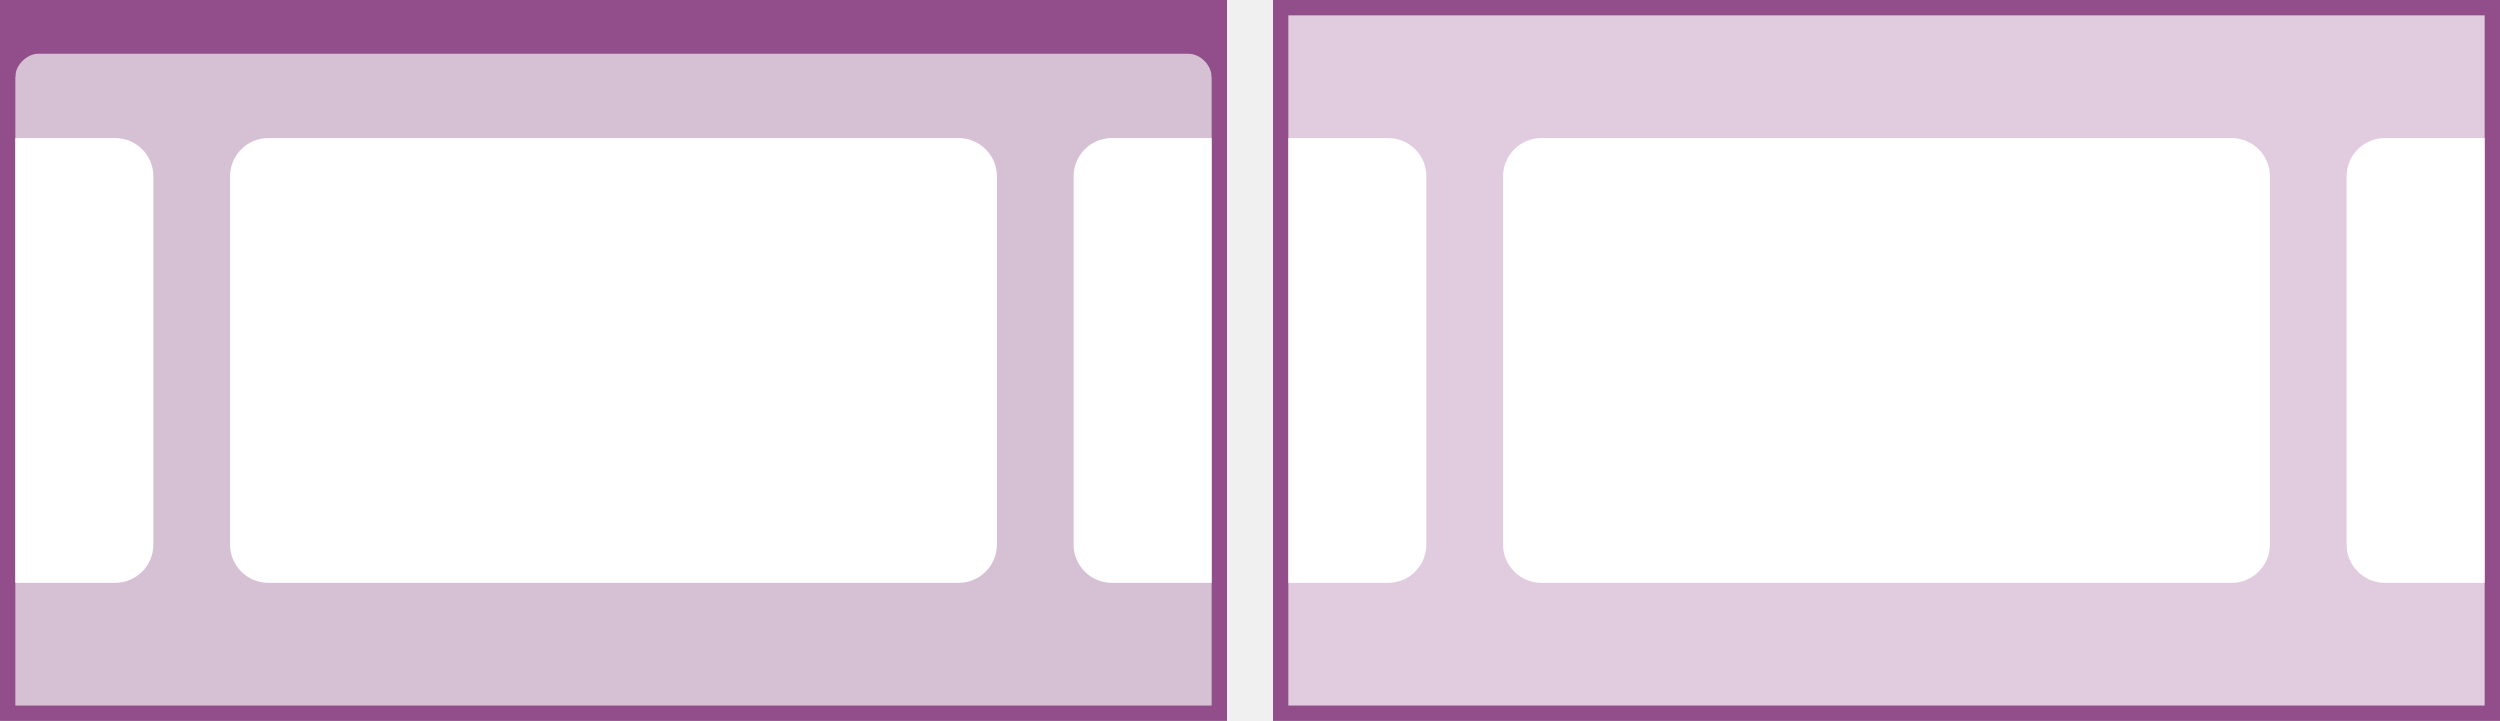
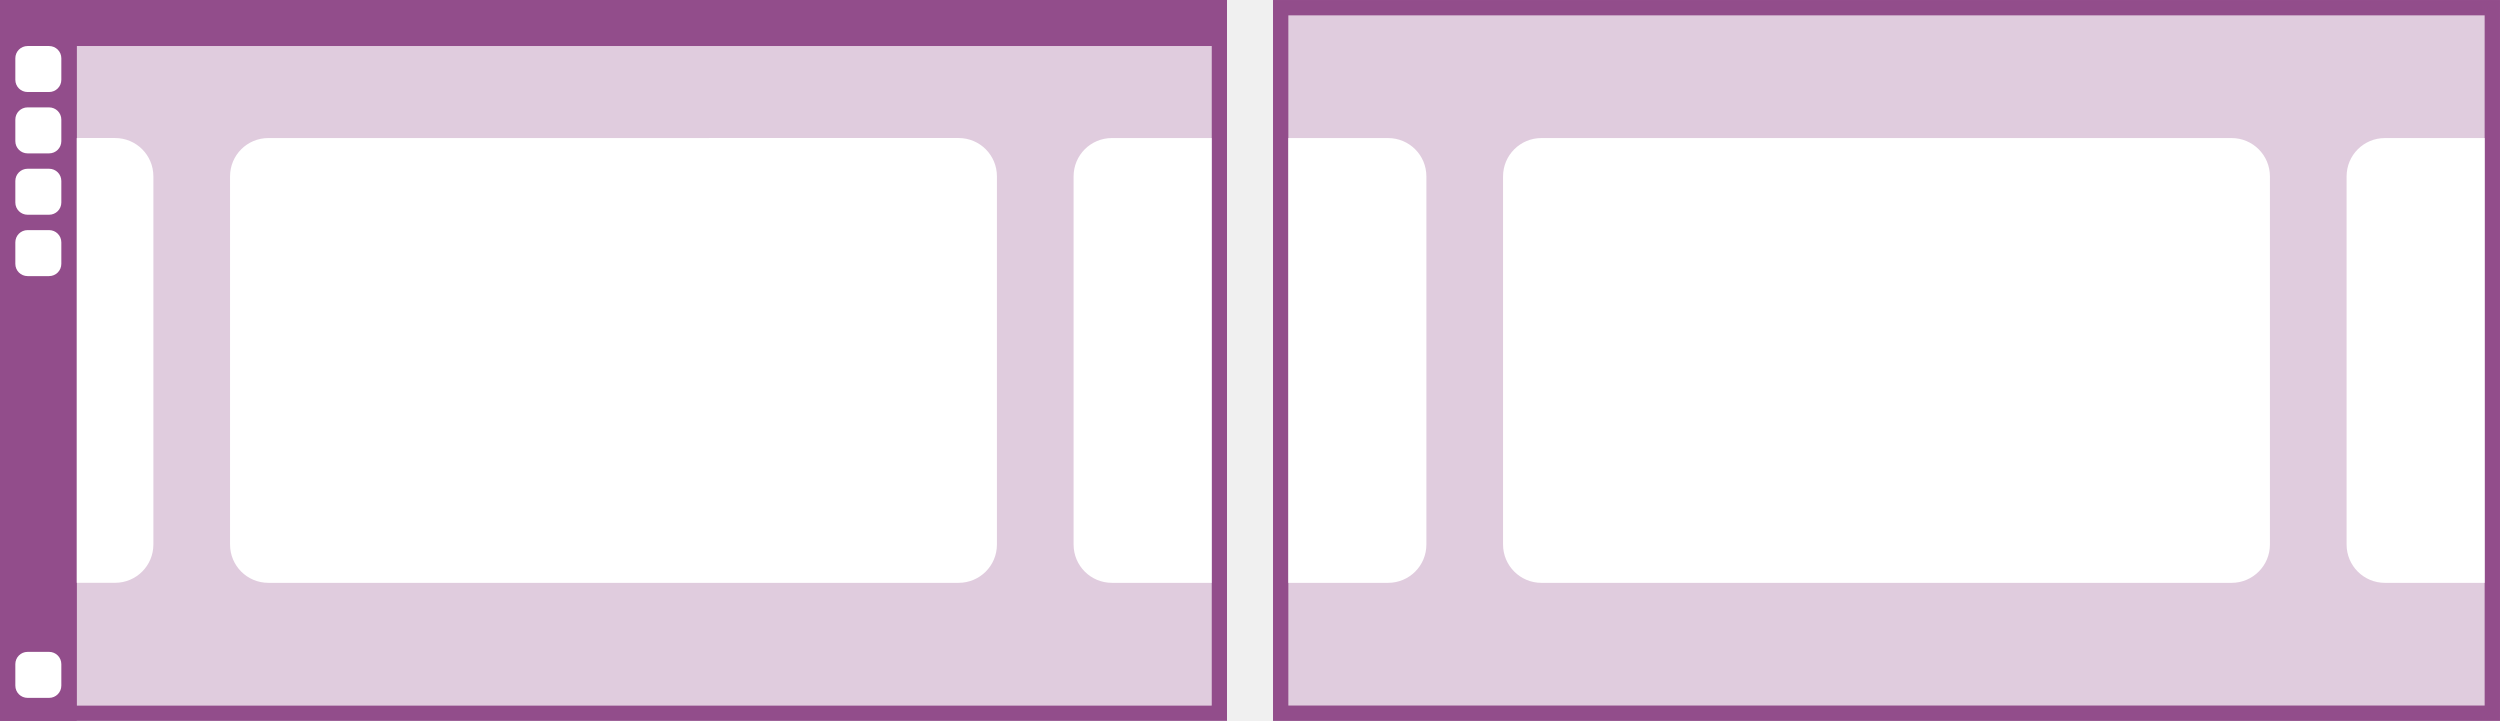
<svg xmlns="http://www.w3.org/2000/svg" width="326" height="94" viewBox="0 0 86.255 24.871" version="1.1" id="svg29">
  <defs id="defs5">
    <clipPath clipPathUnits="userSpaceOnUse" id="a">
      <path style="opacity:1;vector-effect:none;fill:#ed333b;fill-opacity:1;stroke:none;stroke-width:2;stroke-linecap:butt;stroke-linejoin:miter;stroke-miterlimit:4;stroke-dasharray:none;stroke-dashoffset:0;stroke-opacity:1;marker:none" d="m 1448,-3870.014 h 127 v 73 h -127 z" id="path2" />
    </clipPath>
  </defs>
-   <path style="display:inline;opacity:0.287;vector-effect:none;fill:#924d8b;fill-opacity:1;stroke:#924d8b;stroke-width:0.794;stroke-linecap:butt;stroke-linejoin:miter;stroke-miterlimit:4;stroke-dasharray:none;stroke-dashoffset:0;stroke-opacity:1;marker:none;marker-start:none;marker-mid:none;marker-end:none;paint-order:normal" d="M 0.397,0.397 H 41.937 V 24.475 H 0.397 Z" id="path100" />
-   <path style="display:inline;vector-effect:none;fill:none;fill-opacity:1;stroke:#924d8b;stroke-width:0.529;stroke-linecap:butt;stroke-linejoin:miter;stroke-miterlimit:4;stroke-dasharray:none;stroke-dashoffset:0;stroke-opacity:1;marker:none" d="M 0.265,0.265 H 42.069 V 24.607 H 0.265 Z" id="path98" />
-   <path d="M -1.1702128e-4,0 V 2.648 H 0.528 c 0,-0.397 0.395,-0.794 0.793,-0.794 h 39.675 c 0.444,0 0.807,0.424 0.807,0.794 l 0.51,-0.002 0.02,-2.646 z" style="color:#000000;font-style:normal;font-variant:normal;font-weight:400;font-stretch:normal;font-size:medium;line-height:normal;font-family:sans-serif;font-variant-ligatures:normal;font-variant-position:normal;font-variant-caps:normal;font-variant-numeric:normal;font-variant-alternates:normal;font-feature-settings:normal;text-indent:0;text-align:start;text-decoration:none;text-decoration-line:none;text-decoration-style:solid;text-decoration-color:#000000;letter-spacing:normal;word-spacing:normal;text-transform:none;writing-mode:lr-tb;direction:ltr;text-orientation:mixed;dominant-baseline:auto;baseline-shift:baseline;text-anchor:start;white-space:normal;shape-padding:0;clip-rule:nonzero;display:inline;overflow:visible;visibility:visible;isolation:auto;mix-blend-mode:normal;color-interpolation:sRGB;color-interpolation-filters:linearRGB;solid-color:#000000;solid-opacity:1;vector-effect:none;fill:#924d8b;fill-opacity:1;fill-rule:nonzero;stroke:none;stroke-width:0.529;stroke-linecap:butt;stroke-linejoin:miter;stroke-miterlimit:4;stroke-dasharray:none;stroke-dashoffset:0;stroke-opacity:1;marker:none;color-rendering:auto;image-rendering:auto;shape-rendering:auto;text-rendering:auto;enable-background:accumulate" id="path114" />
  <rect y="0.265" x="44.186" height="24.342" width="41.804" style="vector-effect:none;fill:#ffffff;fill-opacity:1;stroke:#924d8b;stroke-width:0.529;stroke-linecap:butt;stroke-linejoin:miter;stroke-miterlimit:4;stroke-dasharray:none;stroke-dashoffset:0;stroke-opacity:1;marker:none" id="rect67" />
  <path style="display:inline;opacity:0.287;vector-effect:none;fill:#924d8b;fill-opacity:1;stroke:#924d8b;stroke-width:0.794;stroke-linecap:butt;stroke-linejoin:miter;stroke-miterlimit:4;stroke-dasharray:none;stroke-dashoffset:0;stroke-opacity:1;marker:none;marker-start:none;marker-mid:none;marker-end:none;paint-order:normal" d="M 44.318,0.397 H 85.858 V 24.475 H 44.318 Z" id="path3092" />
-   <rect style="opacity:1;fill:#ffffff;fill-opacity:1;stroke:#ed333b;stroke-width:0;stroke-linecap:round;stroke-miterlimit:4;stroke-dasharray:none" id="rect4017" width="26.459" height="15.346" x="7.937" y="4.763" rx="1.323" ry="1.323" />
-   <path id="rect4019" style="opacity:1;fill:#ffffff;stroke:#ed333b;stroke-width:0;stroke-linecap:round" d="M 38.365,4.763 H 41.804 V 20.109 h -3.44 c -0.733,0 -1.323,-0.59 -1.323,-1.323 V 6.086 c 0,-0.733 0.59,-1.323 1.323,-1.323 z" />
-   <path id="path4221" style="opacity:1;fill:#ffffff;stroke:#ed333b;stroke-width:0;stroke-linecap:round" d="M 3.969,4.763 H 0.529 V 20.109 H 3.969 c 0.733,0 1.323,-0.59 1.323,-1.323 V 6.086 c 0,-0.733 -0.59,-1.323 -1.323,-1.323 z" />
  <g id="g4804" transform="translate(43.92115,-0.5285854)">
    <rect style="opacity:1;fill:#ffffff;fill-opacity:1;stroke:#ed333b;stroke-width:0;stroke-linecap:round;stroke-miterlimit:4;stroke-dasharray:none" id="rect4795" width="26.459" height="15.346" x="7.937" y="5.292" rx="1.323" ry="1.323" />
    <path id="path4797" style="opacity:1;fill:#ffffff;stroke:#ed333b;stroke-width:0;stroke-linecap:round" d="M 38.365,5.292 H 41.804 V 20.638 h -3.44 c -0.733,0 -1.323,-0.59 -1.323,-1.323 V 6.615 c 0,-0.733 0.59,-1.323 1.323,-1.323 z" />
    <path id="path4799" style="opacity:1;fill:#ffffff;stroke:#ed333b;stroke-width:0;stroke-linecap:round" d="M 3.969,5.292 H 0.529 V 20.638 H 3.969 c 0.733,0 1.323,-0.59 1.323,-1.323 V 6.615 c 0,-0.733 -0.59,-1.323 -1.323,-1.323 z" />
  </g>
+   <rect style="fill:#924d8b;fill-opacity:1;stroke:none;stroke-width:0.287;stroke-opacity:1" id="rect4752" width="42.334" height="24.871" x="-0" y="-3.5527137e-15" ry="0" />
+   <rect style="fill:#ffffff;fill-opacity:1;stroke:none;stroke-width:0.398;stroke-opacity:1" id="rect5232" width="39.159" height="22.754" x="2.646" y="1.588" />
+   <rect style="opacity:0.287;fill:#924d8b;fill-opacity:1;stroke:none;stroke-width:0.398;stroke-opacity:1" id="rect5232-3" width="39.159" height="22.754" x="2.646" y="1.588" />
+   <path id="rect4017" style="fill:#ffffff;fill-opacity:1;stroke:#ed333b;stroke-width:0;stroke-linecap:round;stroke-miterlimit:4;stroke-dasharray:none" d="M 0.529,4.763 V 20.108 H 3.969 c 0.733,0 1.323,-0.59 1.323,-1.323 V 6.085 c 0,-0.733 -0.59,-1.323 -1.323,-1.323 z m 8.731,0 c -0.733,0 -1.323,0.59 -1.323,1.323 V 18.786 c 0,0.733 0.59,1.323 1.323,1.323 H 33.073 c 0.733,0 1.323,-0.59 1.323,-1.323 V 6.085 c 0,-0.733 -0.59,-1.323 -1.323,-1.323 z m 29.104,0 c -0.733,0 -1.323,0.59 -1.323,1.323 V 18.786 c 0,0.733 0.59,1.323 1.323,1.323 h 3.44 V 4.763 Z" />
+   <rect style="fill:#924d8b;fill-opacity:1;stroke:none;stroke-width:0.263;stroke-opacity:1" id="rect5358" width="2.646" height="24.871" x="-0" y="-3.5527137e-15" />
+   <path id="rect2863-36-3" style="fill:#ffffff;fill-opacity:1;stroke-width:0.099" d="m 0.952,1.588 c -0.235,0 -0.423,0.189 -0.423,0.423 v 0.741 c 0,0.235 0.189,0.423 0.423,0.423 H 1.693 c 0.235,0 0.423,-0.189 0.423,-0.423 v -0.741 c 0,-0.235 -0.189,-0.423 -0.423,-0.423 z m 0,2.117 c -0.235,0 -0.423,0.189 -0.423,0.423 v 0.741 c 0,0.235 0.189,0.423 0.423,0.423 H 1.693 c 0.235,0 0.423,-0.189 0.423,-0.423 v -0.741 c 0,-0.235 -0.189,-0.423 -0.423,-0.423 z m 0,2.117 c -0.235,0 -0.423,0.189 -0.423,0.423 v 0.741 c 0,0.235 0.189,0.423 0.423,0.423 H 1.693 c 0.235,0 0.423,-0.189 0.423,-0.423 v -0.741 c 0,-0.235 -0.189,-0.423 -0.423,-0.423 z m 0,2.117 c -0.235,0 -0.423,0.189 -0.423,0.423 v 0.741 c 0,0.235 0.189,0.423 0.423,0.423 H 1.693 c 0.235,0 0.423,-0.189 0.423,-0.423 v -0.741 c 0,-0.235 -0.189,-0.423 -0.423,-0.423 z m 0,14.552 c -0.235,0 -0.423,0.189 -0.423,0.423 v 0.741 c 0,0.235 0.189,0.423 0.423,0.423 H 1.693 c 0.235,0 0.423,-0.189 0.423,-0.423 v -0.741 c 0,-0.235 -0.189,-0.423 -0.423,-0.423 z" />
</svg>
